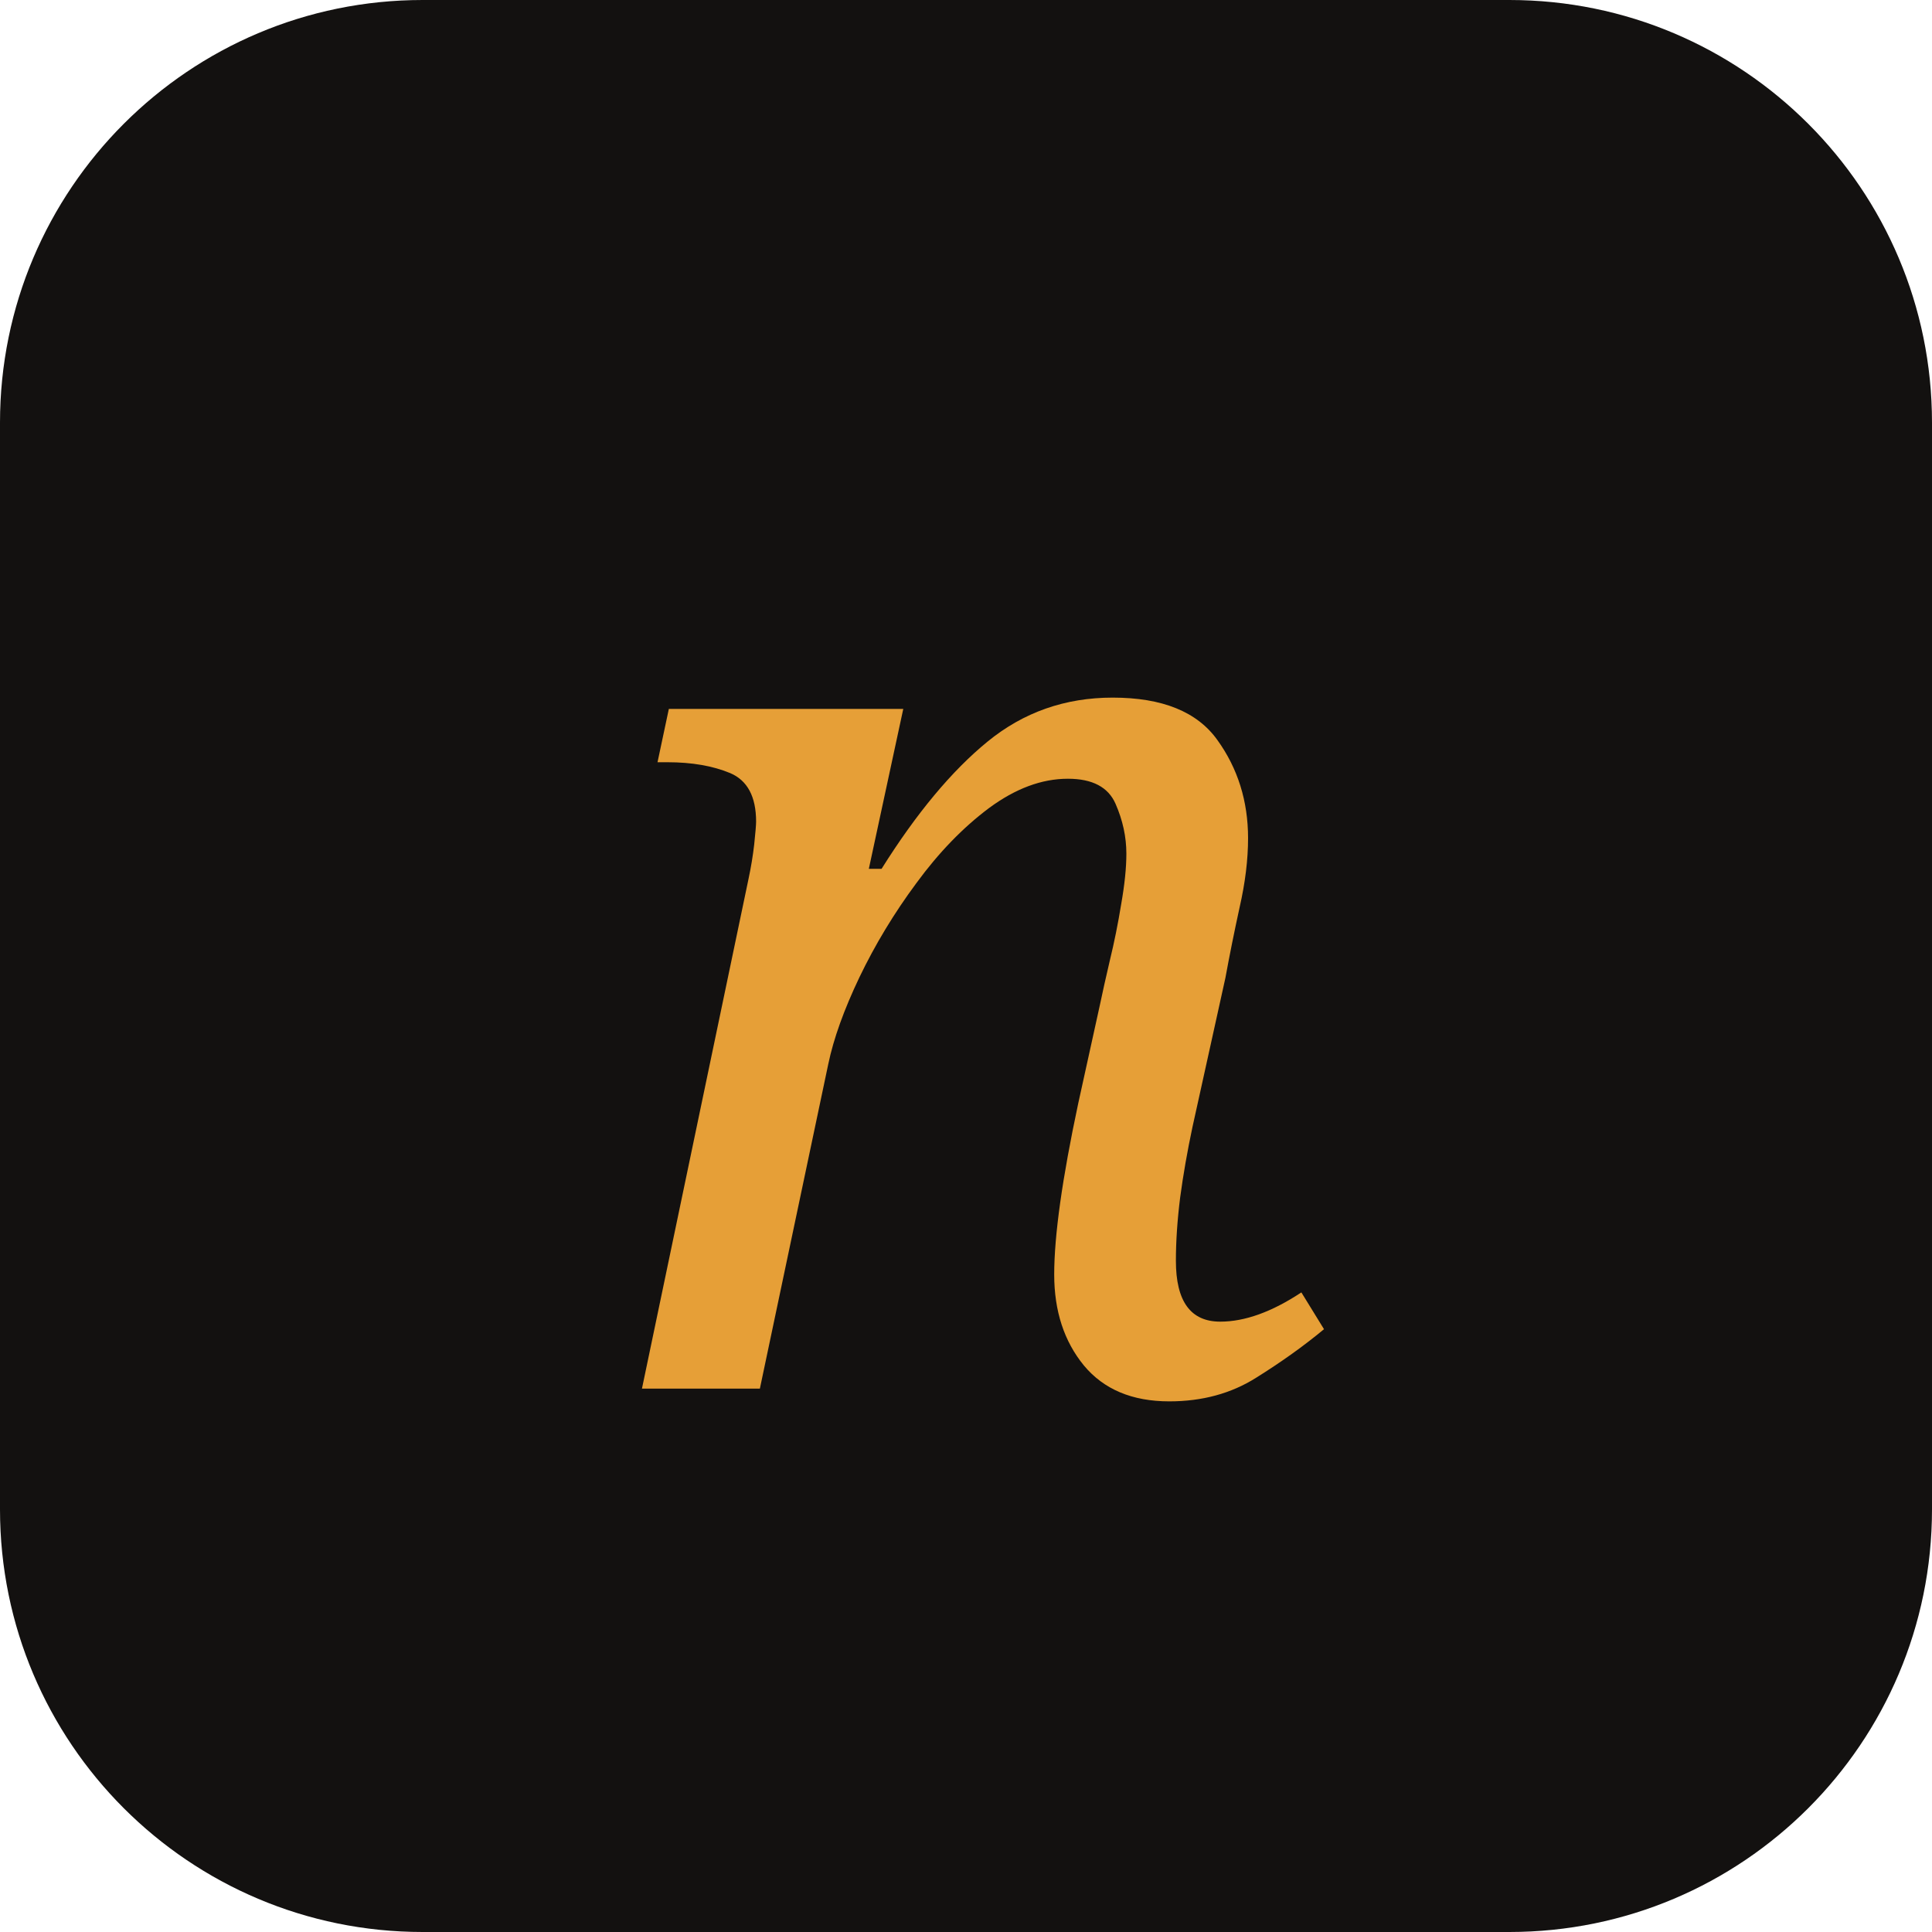
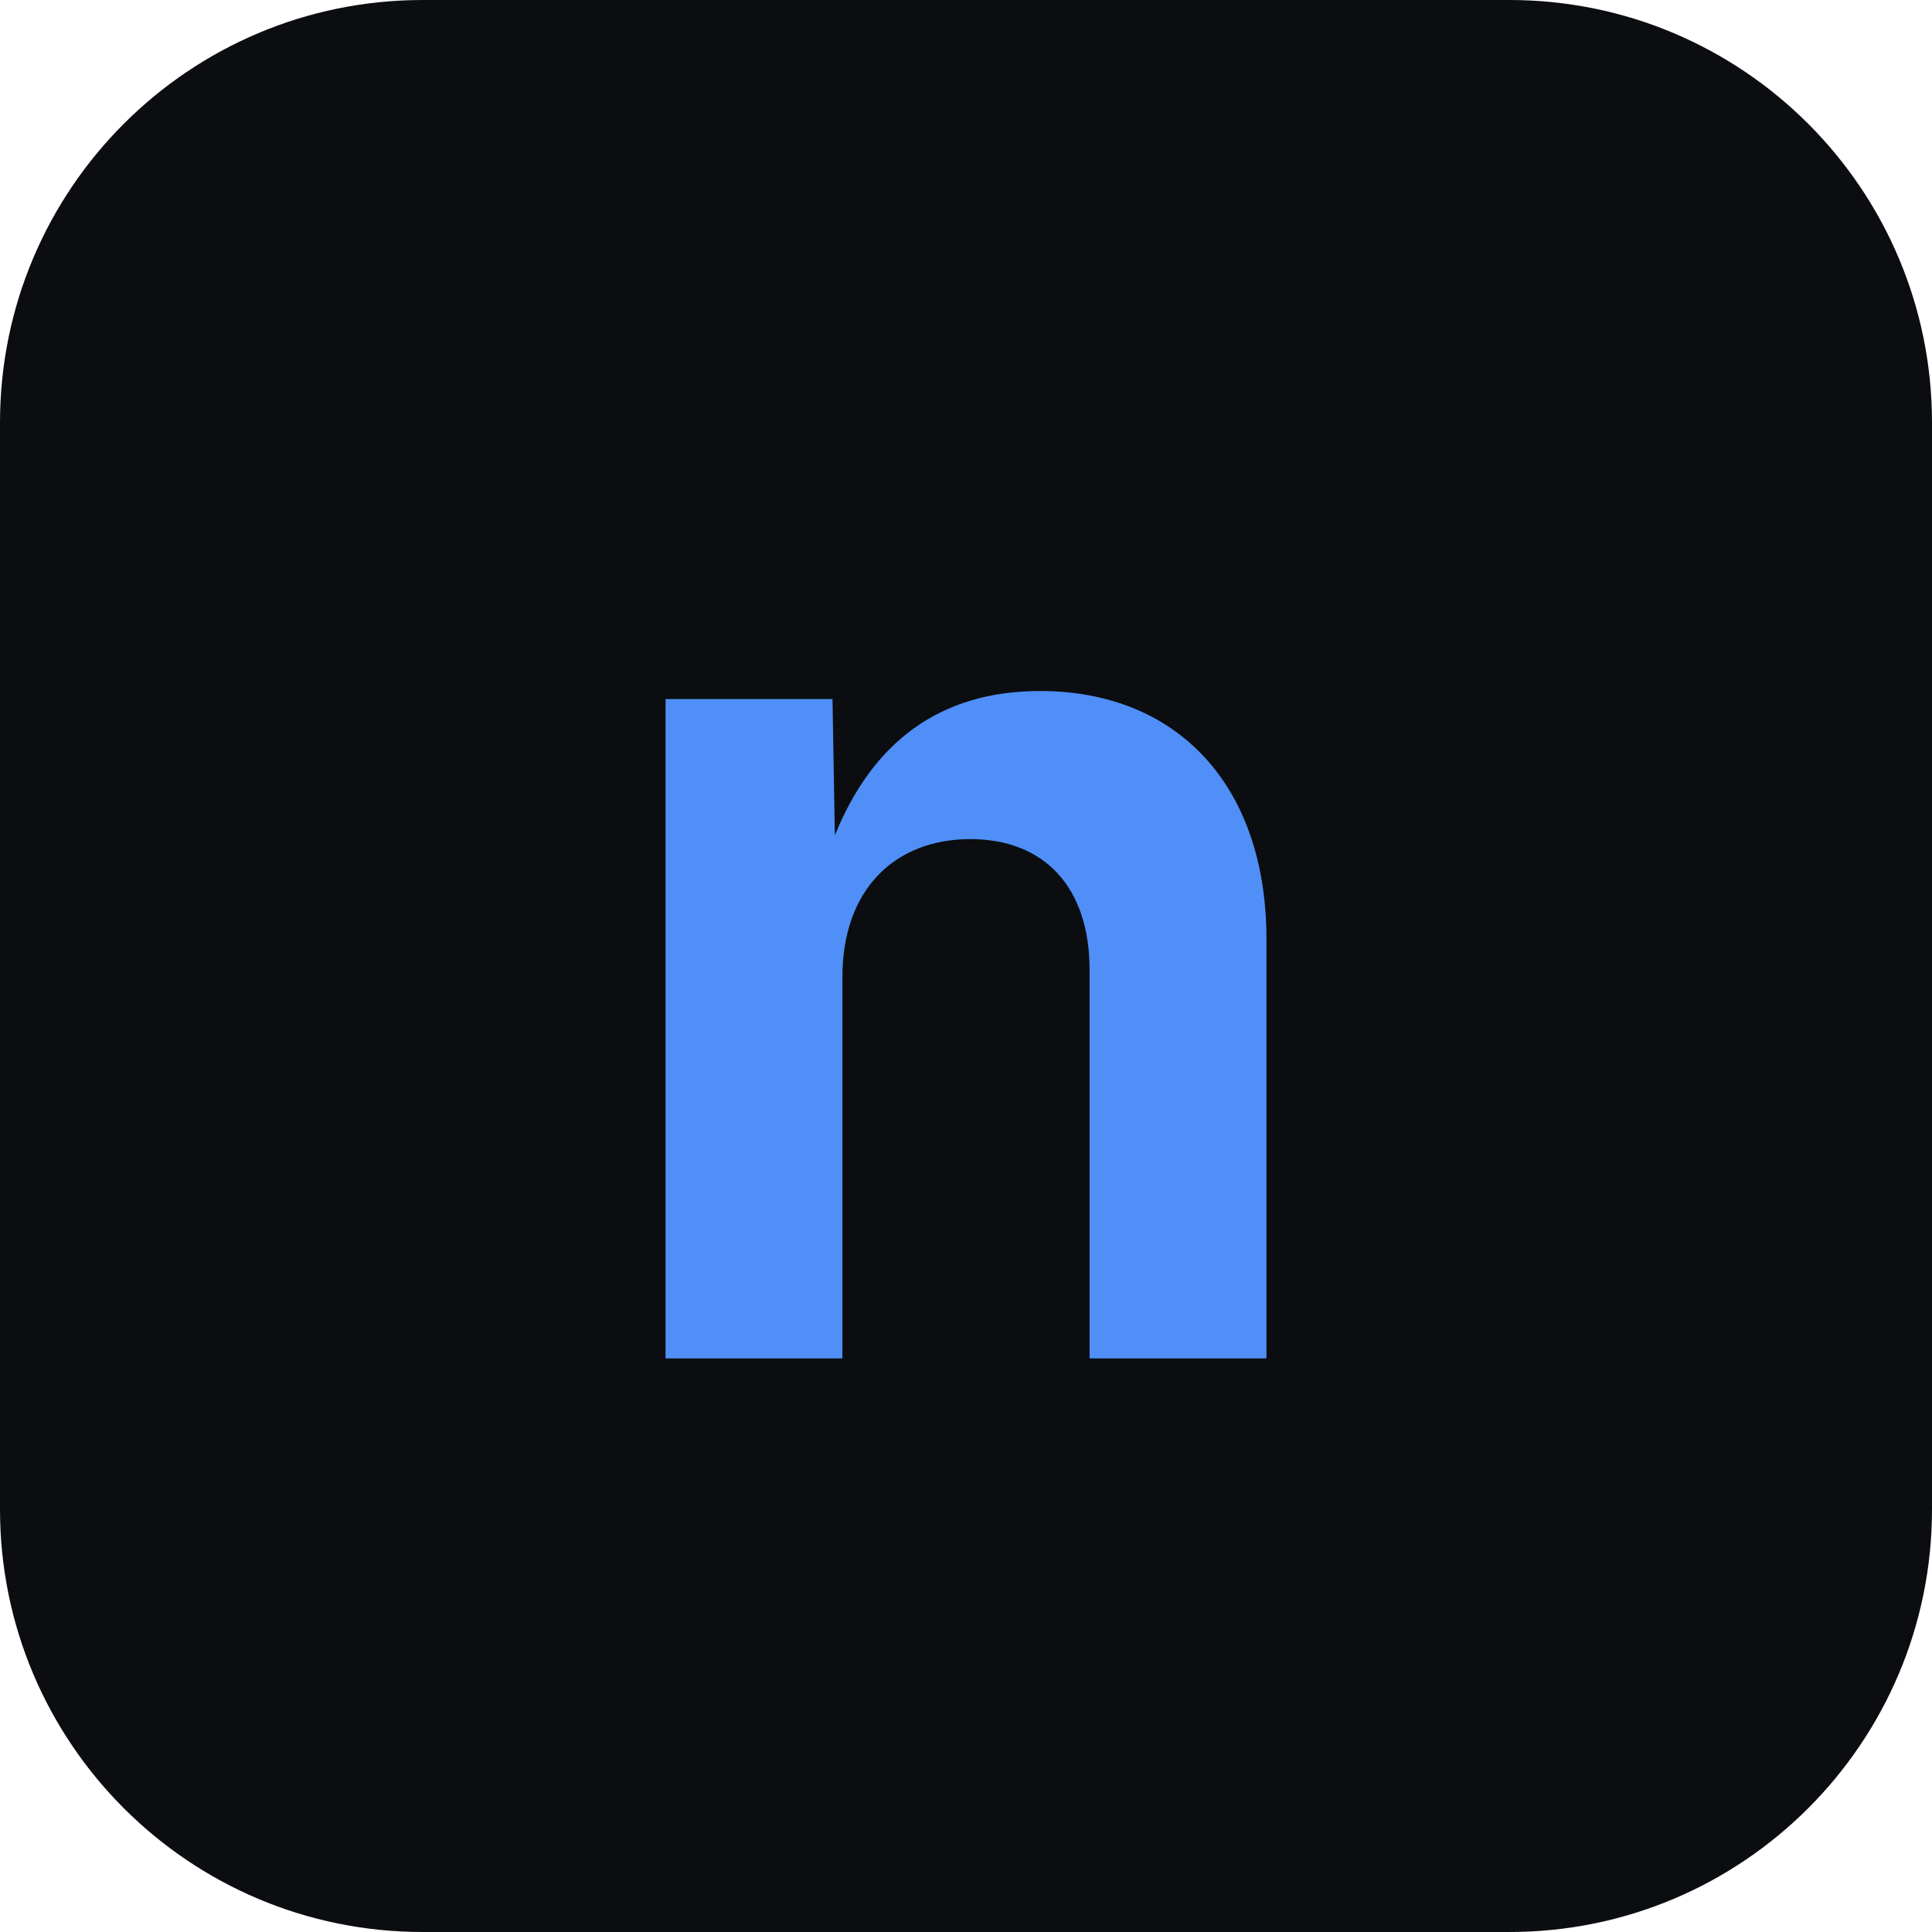
<svg xmlns="http://www.w3.org/2000/svg" viewBox="0 0 64 64">
-   <rect width="64" height="64" rx="14" fill="#131110" />
-   <text x="32" y="46" text-anchor="middle" font-family="Georgia, serif" font-style="italic" font-size="42" fill="#e69f37">n</text>
+   <rect width="64" height="64" rx="14" fill="#0b0d10" />
+   <text x="32" y="45" text-anchor="middle" font-family="Inter, system-ui, -apple-system, 'Segoe UI', Roboto, Arial, sans-serif" font-weight="700" font-size="40" fill="#4f8ff7">n</text>
</svg>
